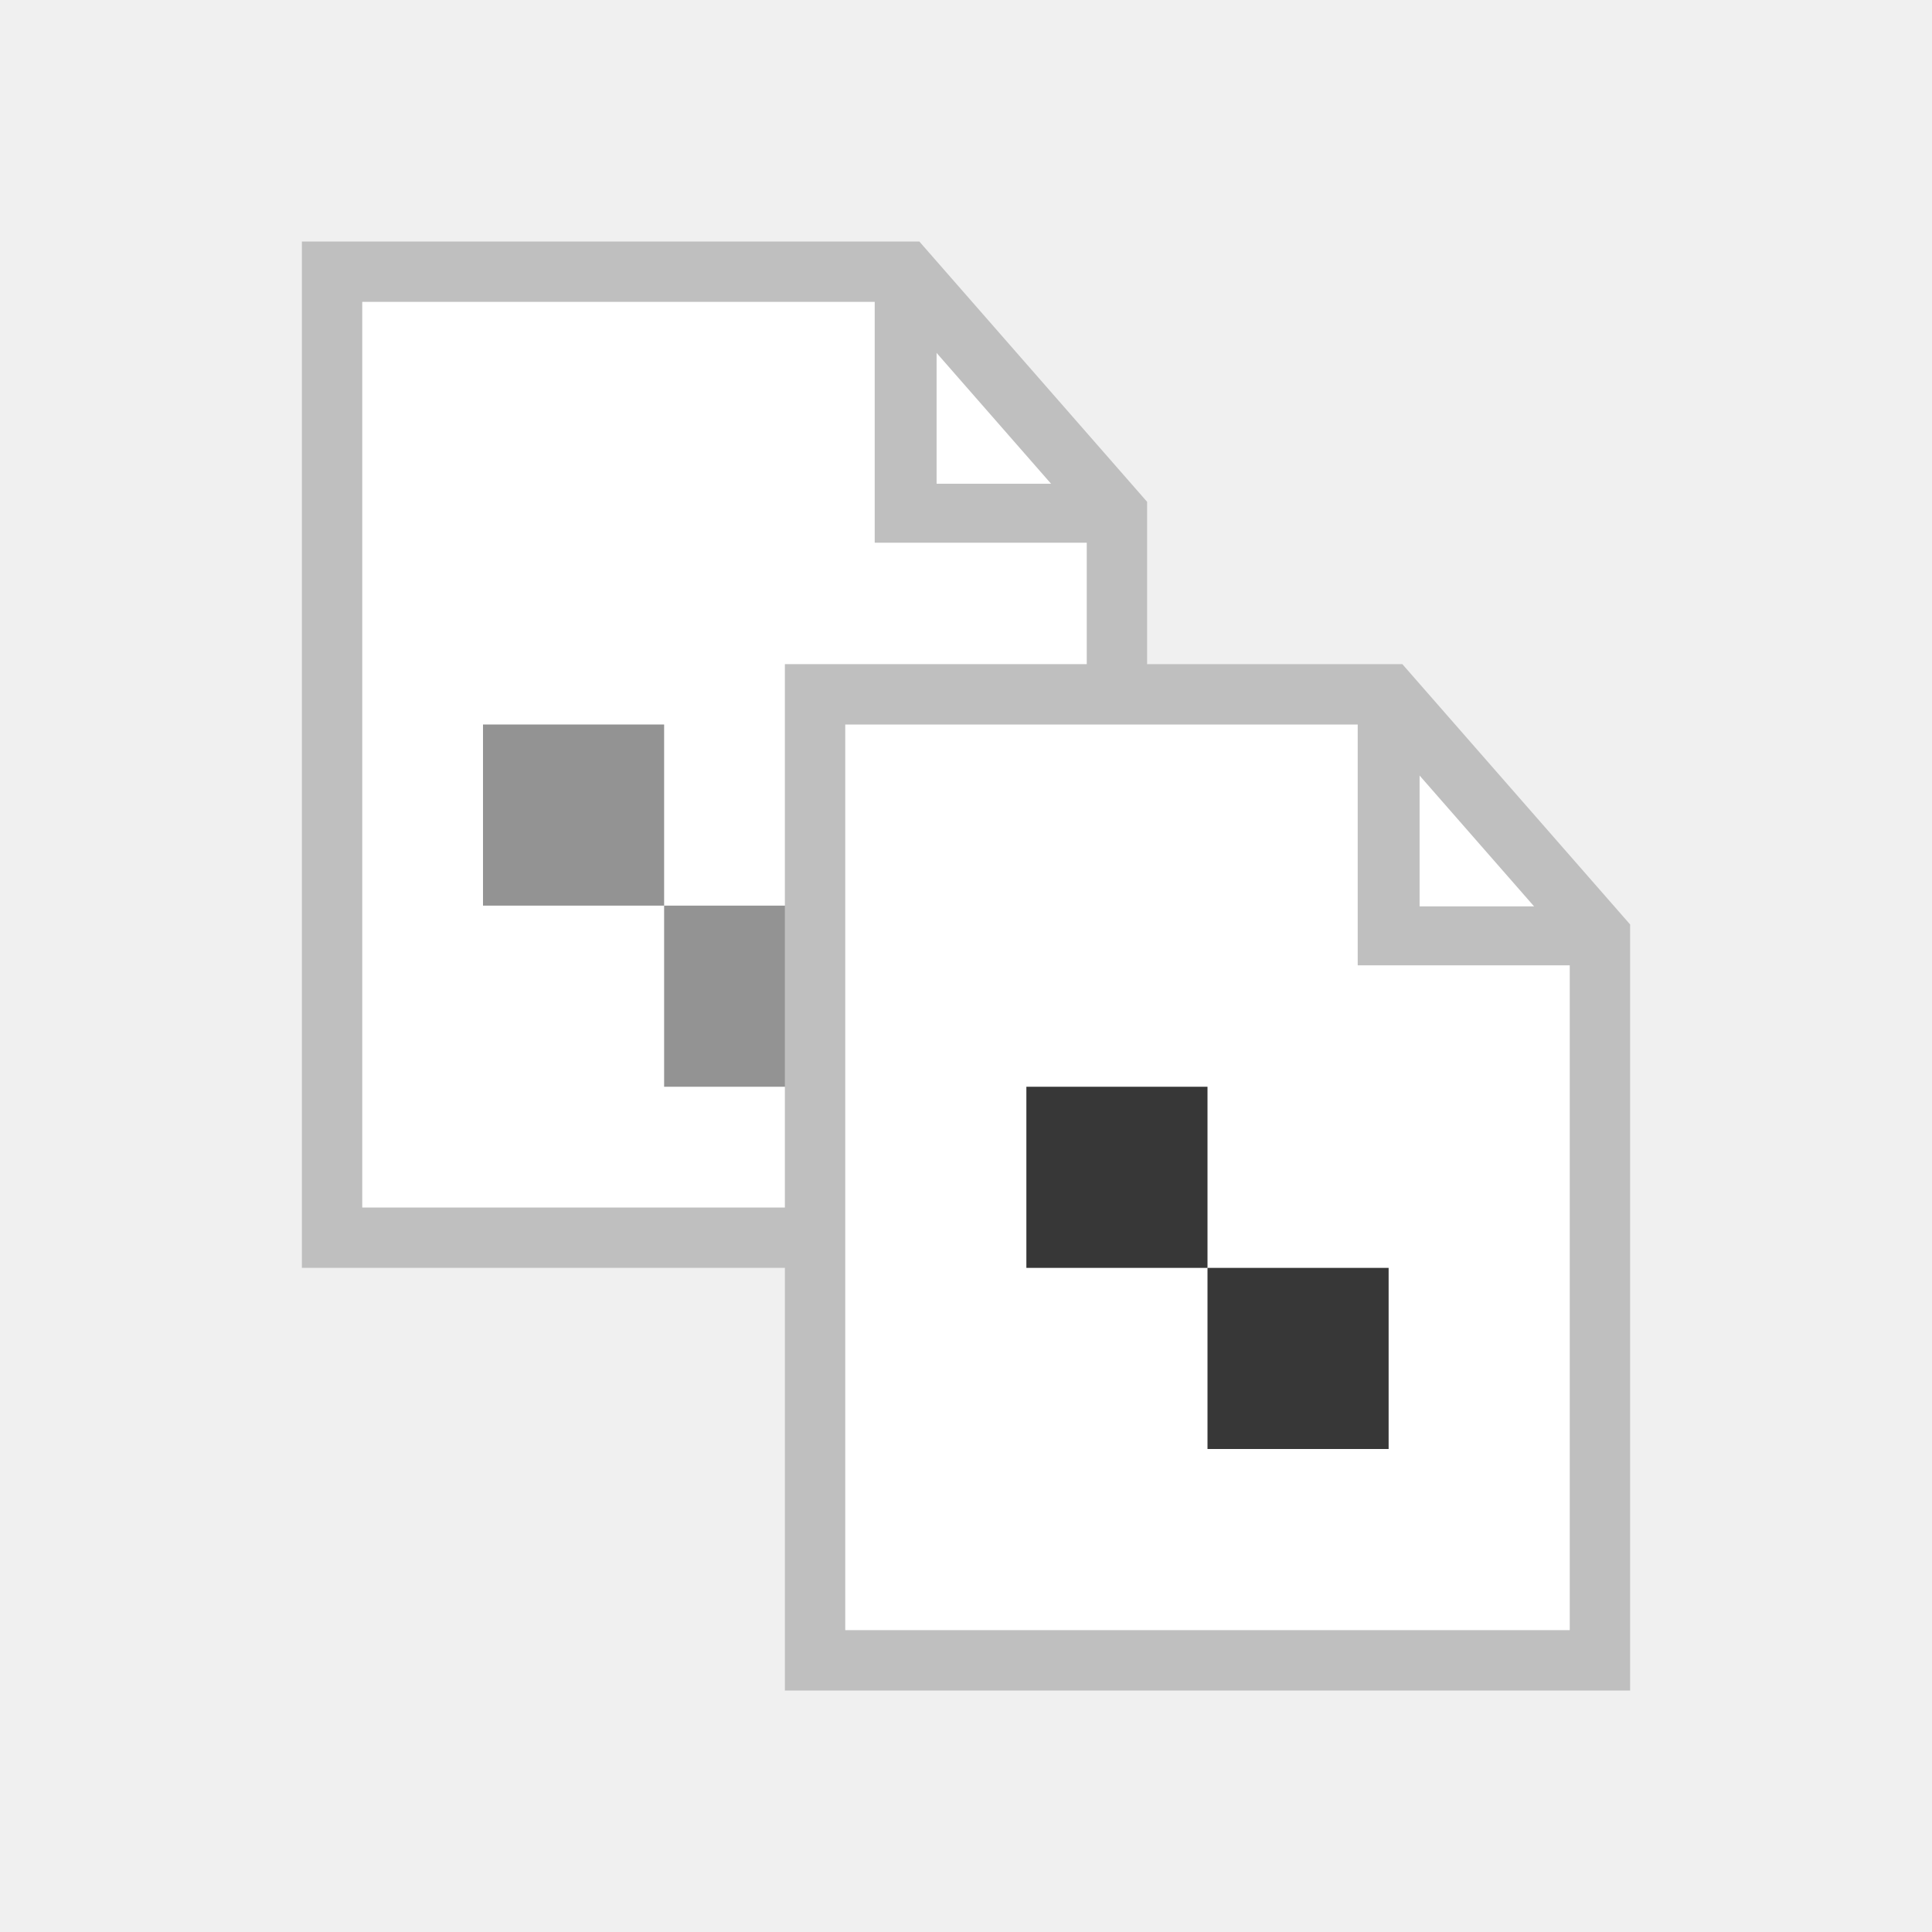
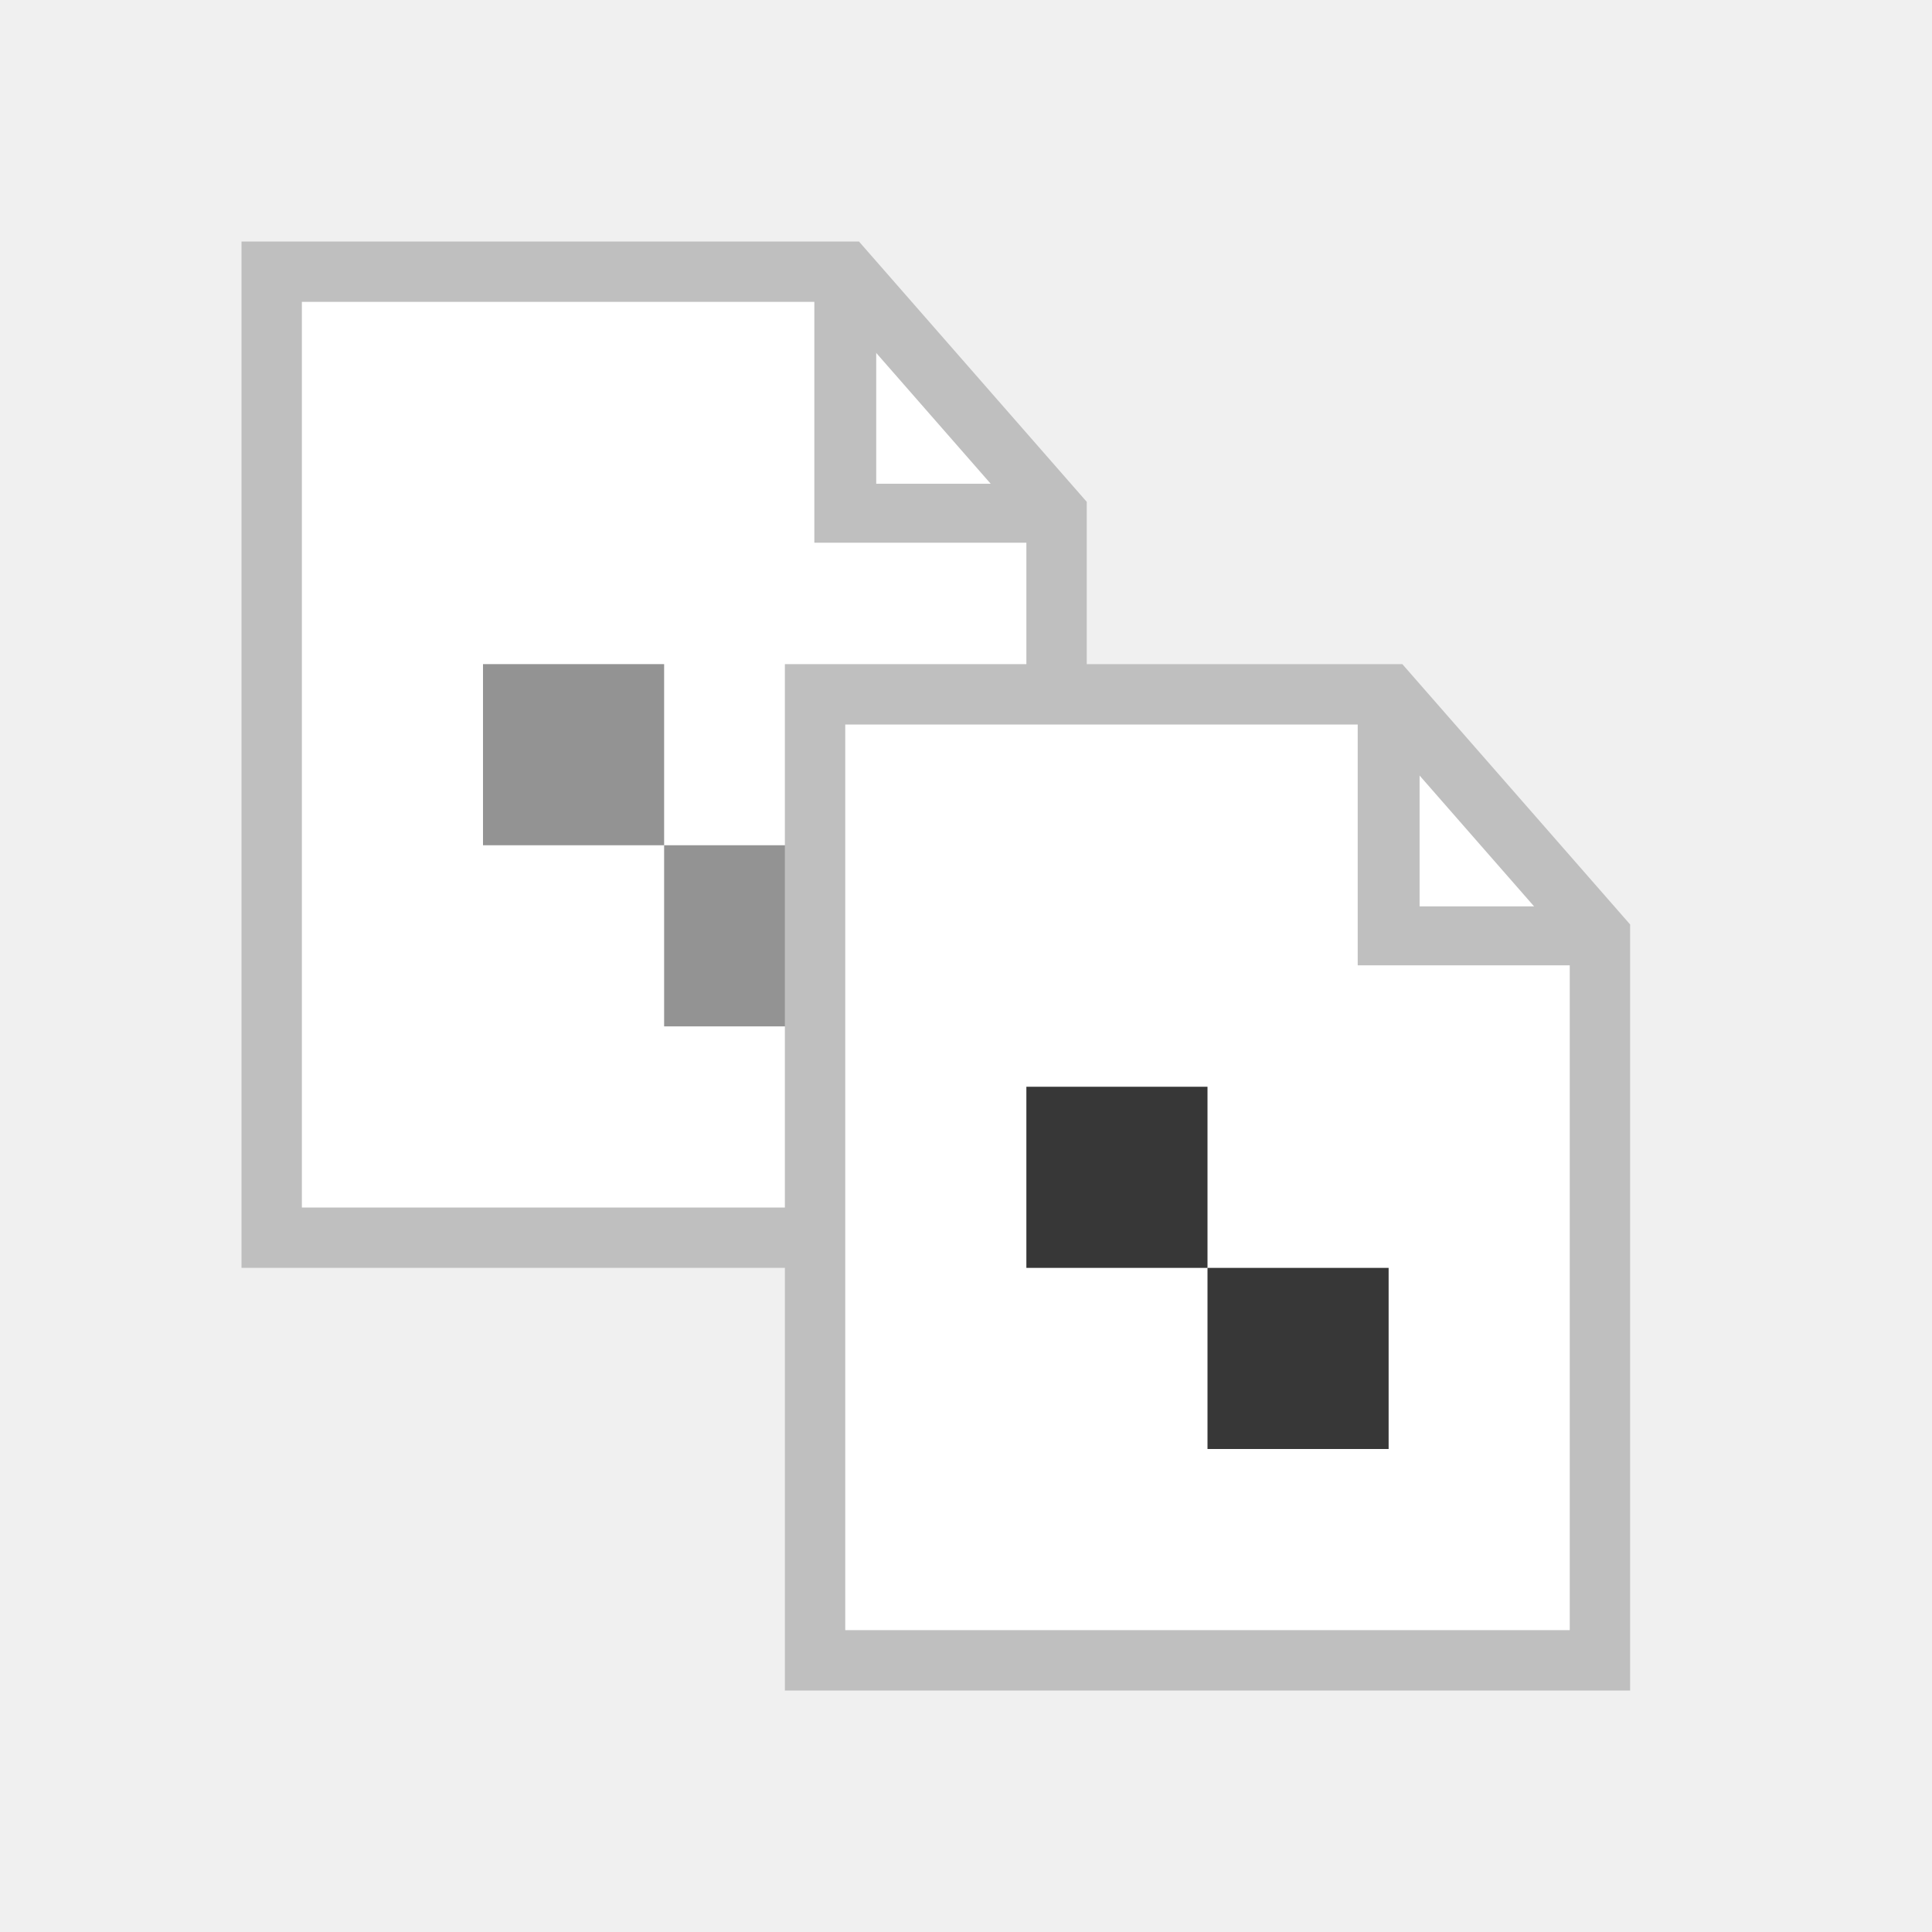
<svg xmlns="http://www.w3.org/2000/svg" width="100%" height="100%" viewBox="0 0 32 32" version="1.1" xml:space="preserve" style="fill-rule:evenodd;clip-rule:evenodd;stroke-miterlimit:1.5;">
  <g transform="matrix(1,0,0,1,-292,-36)">
    <g id="UV_Copy_24" transform="matrix(1,0,0,1,292,36)">
      <rect x="0" y="0" width="32" height="32" style="fill:none;" />
-       <g id="sheet_XL" transform="matrix(1,0,0,1,-7,-7)">
+       <g id="sheet_XL" transform="matrix(1,0,0,1,-8,-7)">
        <g transform="matrix(1,0,0,1,-292,-36)">
          <path d="M317.5,63.5L317.5,51.5L314,47.5L304.5,47.5L304.5,63.5L317.5,63.5Z" style="fill:white;" />
        </g>
        <g transform="matrix(1,0,0,1,-292,-36)">
          <path d="M317.5,63.5L317.5,51.5L314,47.5L304.5,47.5L304.5,63.5L317.5,63.5Z" style="fill:none;stroke:rgb(191,191,191);stroke-width:1px;" />
        </g>
        <g transform="matrix(1.44352,0,0,1.37589,-430.823,-51.2782)">
          <path d="M313.694,45.627L313.694,48.535L316.119,48.535" style="fill:none;stroke:rgb(191,191,191);stroke-width:0.71px;" />
        </g>
      </g>
-       <g transform="matrix(4.19879e-18,-0.0685714,0.0685714,4.19879e-18,6.42855,19.5715)">
+       <g transform="matrix(4.19879e-18,-0.0685714,0.0685714,4.19879e-18,6.42855,18.5715)">
        <rect x="22.917" y="66.667" width="43.75" height="43.75" style="fill:rgb(147,147,147);" />
      </g>
-       <g transform="matrix(4.19879e-18,-0.0685714,0.0685714,4.19879e-18,6.42855,19.5715)">
+       <g transform="matrix(4.19879e-18,-0.0685714,0.0685714,4.19879e-18,6.42855,18.5715)">
        <rect x="66.667" y="22.917" width="43.75" height="43.75" style="fill:rgb(147,147,147);" />
      </g>
      <g id="sheet_XL1" transform="matrix(1,0,0,1,1,0)">
        <g transform="matrix(1,0,0,1,-292,-36)">
          <path d="M317.5,63.5L317.5,51.5L314,47.5L304.5,47.5L304.5,63.5L317.5,63.5Z" style="fill:white;" />
        </g>
        <g transform="matrix(1,0,0,1,-292,-36)">
          <path d="M317.5,63.5L317.5,51.5L314,47.5L304.5,47.5L304.5,63.5L317.5,63.5Z" style="fill:none;stroke:rgb(191,191,191);stroke-width:1px;" />
        </g>
        <g transform="matrix(1.44352,0,0,1.37589,-430.823,-51.2782)">
          <path d="M313.694,45.627L313.694,48.535L316.119,48.535" style="fill:none;stroke:rgb(191,191,191);stroke-width:0.71px;" />
        </g>
      </g>
      <g transform="matrix(4.19879e-18,-0.0685714,0.0685714,4.19879e-18,15.4285,25.5715)">
        <rect x="22.917" y="66.667" width="43.75" height="43.75" style="fill:rgb(55,55,55);" />
      </g>
      <g transform="matrix(4.19879e-18,-0.0685714,0.0685714,4.19879e-18,15.4285,25.5715)">
        <rect x="66.667" y="22.917" width="43.75" height="43.75" style="fill:rgb(55,55,55);" />
      </g>
    </g>
  </g>
</svg>
